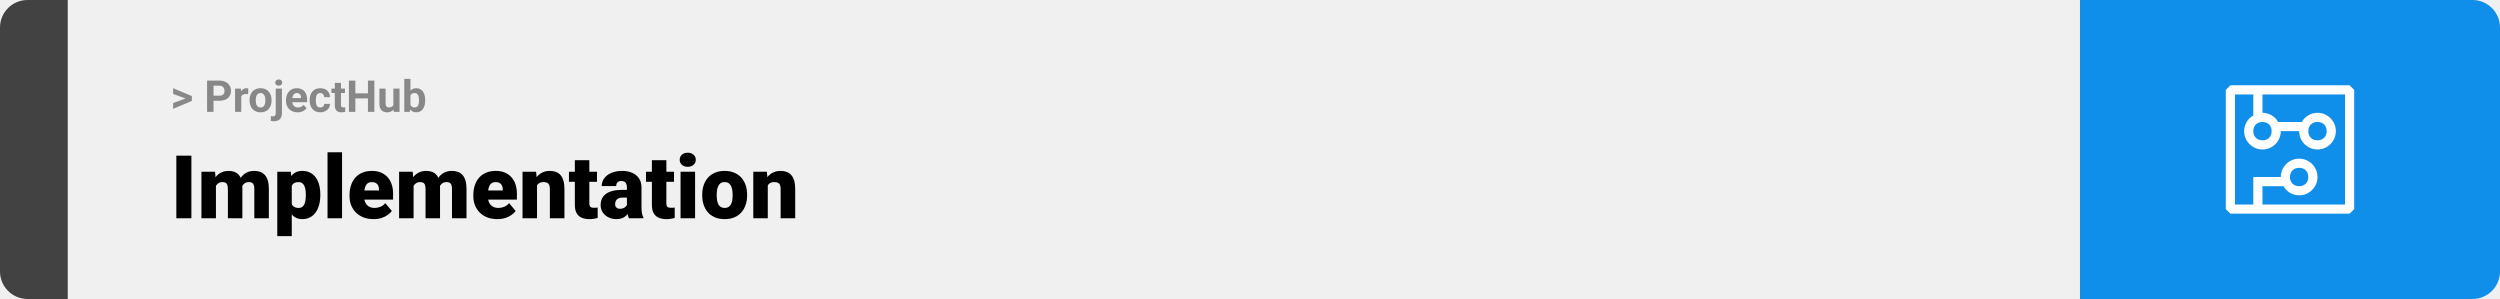
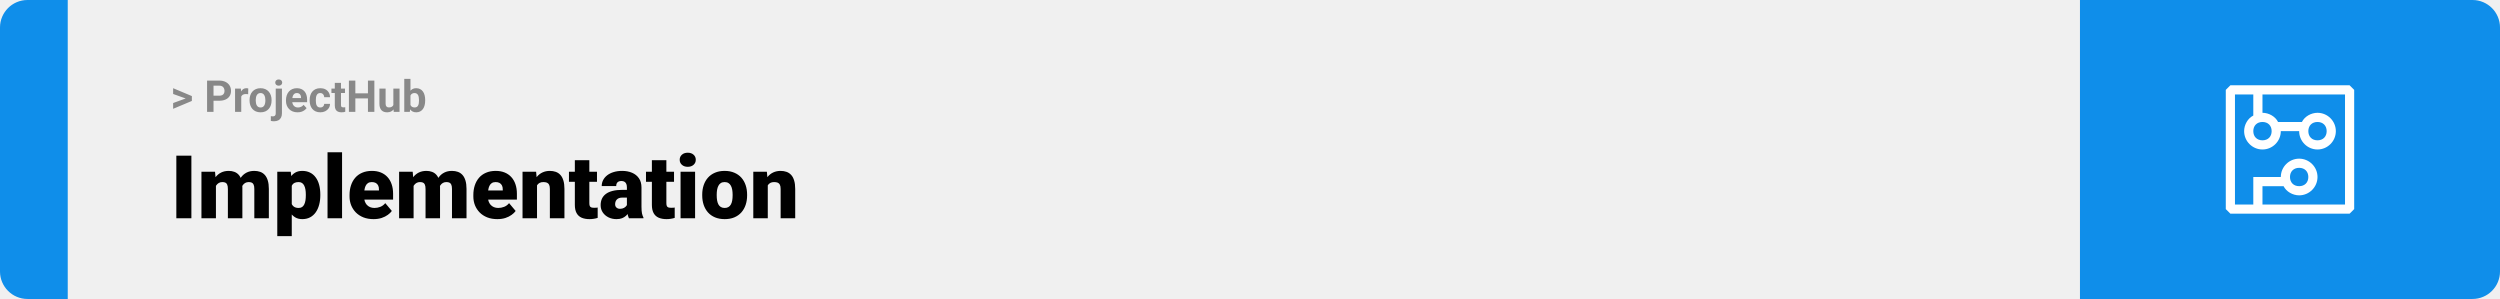
<svg xmlns="http://www.w3.org/2000/svg" width="1363" height="163" viewBox="0 0 1363 163" fill="none">
-   <path d="M0 15C0 6.716 6.716 0 15 0H37V163H15C6.716 163 0 156.284 0 148V15Z" fill="#424242" />
+   <path d="M0 15C0 6.716 6.716 0 15 0H37V163H15C6.716 163 0 156.284 0 148V15Z" fill="#0f8eea" />
  <rect width="1097" height="163" transform="translate(37)" fill="#F0F0F0" />
  <path d="M101.906 53.922L94.394 51.238V48.086L104.602 52.375V54.637L101.906 53.922ZM94.394 56.172L101.918 53.43L104.602 52.785V55.035L94.394 59.324V56.172ZM119.543 54.918H115.195V52.176H119.543C120.215 52.176 120.762 52.066 121.184 51.848C121.605 51.621 121.914 51.309 122.109 50.91C122.305 50.512 122.402 50.062 122.402 49.562C122.402 49.055 122.305 48.582 122.109 48.145C121.914 47.707 121.605 47.355 121.184 47.09C120.762 46.824 120.215 46.691 119.543 46.691H116.414V61H112.898V43.938H119.543C120.879 43.938 122.023 44.18 122.977 44.664C123.938 45.141 124.672 45.801 125.18 46.645C125.688 47.488 125.941 48.453 125.941 49.539C125.941 50.641 125.688 51.594 125.18 52.398C124.672 53.203 123.938 53.824 122.977 54.262C122.023 54.699 120.879 54.918 119.543 54.918ZM131.531 51.086V61H128.156V48.32H131.332L131.531 51.086ZM135.352 48.238L135.293 51.367C135.129 51.344 134.93 51.324 134.695 51.309C134.469 51.285 134.262 51.273 134.074 51.273C133.598 51.273 133.184 51.336 132.832 51.461C132.488 51.578 132.199 51.754 131.965 51.988C131.738 52.223 131.566 52.508 131.449 52.844C131.34 53.18 131.277 53.562 131.262 53.992L130.582 53.781C130.582 52.961 130.664 52.207 130.828 51.52C130.992 50.824 131.23 50.219 131.543 49.703C131.863 49.188 132.254 48.789 132.715 48.508C133.176 48.227 133.703 48.086 134.297 48.086C134.484 48.086 134.676 48.102 134.871 48.133C135.066 48.156 135.227 48.191 135.352 48.238ZM136.055 54.789V54.543C136.055 53.613 136.188 52.758 136.453 51.977C136.719 51.188 137.105 50.504 137.613 49.926C138.121 49.348 138.746 48.898 139.488 48.578C140.23 48.25 141.082 48.086 142.043 48.086C143.004 48.086 143.859 48.25 144.609 48.578C145.359 48.898 145.988 49.348 146.496 49.926C147.012 50.504 147.402 51.188 147.668 51.977C147.934 52.758 148.066 53.613 148.066 54.543V54.789C148.066 55.711 147.934 56.566 147.668 57.355C147.402 58.137 147.012 58.82 146.496 59.406C145.988 59.984 145.363 60.434 144.621 60.754C143.879 61.074 143.027 61.234 142.066 61.234C141.105 61.234 140.25 61.074 139.5 60.754C138.758 60.434 138.129 59.984 137.613 59.406C137.105 58.82 136.719 58.137 136.453 57.355C136.188 56.566 136.055 55.711 136.055 54.789ZM139.43 54.543V54.789C139.43 55.32 139.477 55.816 139.57 56.277C139.664 56.738 139.812 57.145 140.016 57.496C140.227 57.84 140.5 58.109 140.836 58.305C141.172 58.5 141.582 58.598 142.066 58.598C142.535 58.598 142.938 58.5 143.273 58.305C143.609 58.109 143.879 57.84 144.082 57.496C144.285 57.145 144.434 56.738 144.527 56.277C144.629 55.816 144.68 55.32 144.68 54.789V54.543C144.68 54.027 144.629 53.543 144.527 53.09C144.434 52.629 144.281 52.223 144.07 51.871C143.867 51.512 143.598 51.23 143.262 51.027C142.926 50.824 142.52 50.723 142.043 50.723C141.566 50.723 141.16 50.824 140.824 51.027C140.496 51.23 140.227 51.512 140.016 51.871C139.812 52.223 139.664 52.629 139.57 53.09C139.477 53.543 139.43 54.027 139.43 54.543ZM150.328 48.32H153.715V61.762C153.715 62.699 153.543 63.492 153.199 64.141C152.855 64.789 152.359 65.281 151.711 65.617C151.062 65.953 150.277 66.121 149.355 66.121C149.066 66.121 148.785 66.106 148.512 66.074C148.23 66.043 147.941 65.992 147.645 65.922L147.656 63.332C147.844 63.363 148.027 63.387 148.207 63.402C148.379 63.426 148.555 63.438 148.734 63.438C149.086 63.438 149.379 63.379 149.613 63.262C149.848 63.145 150.023 62.961 150.141 62.711C150.266 62.469 150.328 62.152 150.328 61.762V48.32ZM150.059 45.016C150.059 44.523 150.23 44.117 150.574 43.797C150.926 43.477 151.387 43.316 151.957 43.316C152.535 43.316 152.996 43.477 153.34 43.797C153.684 44.117 153.855 44.523 153.855 45.016C153.855 45.508 153.684 45.914 153.34 46.234C152.996 46.555 152.535 46.715 151.957 46.715C151.387 46.715 150.926 46.555 150.574 46.234C150.23 45.914 150.059 45.508 150.059 45.016ZM162.234 61.234C161.25 61.234 160.367 61.078 159.586 60.766C158.805 60.445 158.141 60.004 157.594 59.441C157.055 58.879 156.641 58.227 156.352 57.484C156.062 56.734 155.918 55.938 155.918 55.094V54.625C155.918 53.664 156.055 52.785 156.328 51.988C156.602 51.191 156.992 50.5 157.5 49.914C158.016 49.328 158.641 48.879 159.375 48.566C160.109 48.246 160.938 48.086 161.859 48.086C162.758 48.086 163.555 48.234 164.25 48.531C164.945 48.828 165.527 49.25 165.996 49.797C166.473 50.344 166.832 51 167.074 51.766C167.316 52.523 167.438 53.367 167.438 54.297V55.703H157.359V53.453H164.121V53.195C164.121 52.727 164.035 52.309 163.863 51.941C163.699 51.566 163.449 51.27 163.113 51.051C162.777 50.832 162.348 50.723 161.824 50.723C161.379 50.723 160.996 50.82 160.676 51.016C160.355 51.211 160.094 51.484 159.891 51.836C159.695 52.188 159.547 52.602 159.445 53.078C159.352 53.547 159.305 54.062 159.305 54.625V55.094C159.305 55.602 159.375 56.07 159.516 56.5C159.664 56.93 159.871 57.301 160.137 57.613C160.41 57.926 160.738 58.168 161.121 58.34C161.512 58.512 161.953 58.598 162.445 58.598C163.055 58.598 163.621 58.48 164.145 58.246C164.676 58.004 165.133 57.641 165.516 57.156L167.156 58.938C166.891 59.32 166.527 59.688 166.066 60.039C165.613 60.391 165.066 60.68 164.426 60.906C163.785 61.125 163.055 61.234 162.234 61.234ZM174.598 58.598C175.012 58.598 175.379 58.52 175.699 58.363C176.02 58.199 176.27 57.973 176.449 57.684C176.637 57.387 176.734 57.039 176.742 56.641H179.918C179.91 57.531 179.672 58.324 179.203 59.02C178.734 59.707 178.105 60.25 177.316 60.648C176.527 61.039 175.645 61.234 174.668 61.234C173.684 61.234 172.824 61.07 172.09 60.742C171.363 60.414 170.758 59.961 170.273 59.383C169.789 58.797 169.426 58.117 169.184 57.344C168.941 56.562 168.82 55.727 168.82 54.836V54.496C168.82 53.598 168.941 52.762 169.184 51.988C169.426 51.207 169.789 50.527 170.273 49.949C170.758 49.363 171.363 48.906 172.09 48.578C172.816 48.25 173.668 48.086 174.645 48.086C175.684 48.086 176.594 48.285 177.375 48.684C178.164 49.082 178.781 49.652 179.227 50.395C179.68 51.129 179.91 52 179.918 53.008H176.742C176.734 52.586 176.645 52.203 176.473 51.859C176.309 51.516 176.066 51.242 175.746 51.039C175.434 50.828 175.047 50.723 174.586 50.723C174.094 50.723 173.691 50.828 173.379 51.039C173.066 51.242 172.824 51.523 172.652 51.883C172.48 52.234 172.359 52.637 172.289 53.09C172.227 53.535 172.195 54.004 172.195 54.496V54.836C172.195 55.328 172.227 55.801 172.289 56.254C172.352 56.707 172.469 57.109 172.641 57.461C172.82 57.812 173.066 58.09 173.379 58.293C173.691 58.496 174.098 58.598 174.598 58.598ZM188.086 48.32V50.711H180.703V48.32H188.086ZM182.531 45.191H185.906V57.18C185.906 57.547 185.953 57.828 186.047 58.023C186.148 58.219 186.297 58.355 186.492 58.434C186.688 58.504 186.934 58.539 187.23 58.539C187.441 58.539 187.629 58.531 187.793 58.516C187.965 58.492 188.109 58.469 188.227 58.445L188.238 60.93C187.949 61.023 187.637 61.098 187.301 61.152C186.965 61.207 186.594 61.234 186.188 61.234C185.445 61.234 184.797 61.113 184.242 60.871C183.695 60.621 183.273 60.223 182.977 59.676C182.68 59.129 182.531 58.41 182.531 57.52V45.191ZM201.598 50.887V53.629H192.691V50.887H201.598ZM193.734 43.938V61H190.219V43.938H193.734ZM204.105 43.938V61H200.602V43.938H204.105ZM214.453 57.965V48.32H217.828V61H214.652L214.453 57.965ZM214.828 55.363L215.824 55.34C215.824 56.184 215.727 56.969 215.531 57.695C215.336 58.414 215.043 59.039 214.652 59.57C214.262 60.094 213.77 60.504 213.176 60.801C212.582 61.09 211.883 61.234 211.078 61.234C210.461 61.234 209.891 61.148 209.367 60.977C208.852 60.797 208.406 60.52 208.031 60.145C207.664 59.762 207.375 59.273 207.164 58.68C206.961 58.078 206.859 57.355 206.859 56.512V48.32H210.234V56.535C210.234 56.91 210.277 57.227 210.363 57.484C210.457 57.742 210.586 57.953 210.75 58.117C210.914 58.281 211.105 58.398 211.324 58.469C211.551 58.539 211.801 58.574 212.074 58.574C212.77 58.574 213.316 58.434 213.715 58.152C214.121 57.871 214.406 57.488 214.57 57.004C214.742 56.512 214.828 55.965 214.828 55.363ZM220.406 43H223.781V58.094L223.441 61H220.406V43ZM231.809 54.531V54.777C231.809 55.723 231.707 56.59 231.504 57.379C231.309 58.168 231.004 58.852 230.59 59.43C230.176 60 229.66 60.445 229.043 60.766C228.434 61.078 227.715 61.234 226.887 61.234C226.113 61.234 225.441 61.078 224.871 60.766C224.309 60.453 223.836 60.012 223.453 59.441C223.07 58.871 222.762 58.203 222.527 57.438C222.293 56.672 222.117 55.836 222 54.93V54.391C222.117 53.484 222.293 52.648 222.527 51.883C222.762 51.117 223.07 50.449 223.453 49.879C223.836 49.309 224.309 48.867 224.871 48.555C225.434 48.242 226.098 48.086 226.863 48.086C227.699 48.086 228.426 48.246 229.043 48.566C229.668 48.879 230.184 49.324 230.59 49.902C231.004 50.473 231.309 51.152 231.504 51.941C231.707 52.723 231.809 53.586 231.809 54.531ZM228.434 54.777V54.531C228.434 54.016 228.395 53.531 228.316 53.078C228.246 52.617 228.121 52.215 227.941 51.871C227.762 51.52 227.516 51.242 227.203 51.039C226.898 50.836 226.504 50.734 226.02 50.734C225.559 50.734 225.168 50.812 224.848 50.969C224.527 51.125 224.262 51.344 224.051 51.625C223.848 51.906 223.695 52.242 223.594 52.633C223.492 53.016 223.43 53.438 223.406 53.898V55.434C223.43 56.051 223.531 56.598 223.711 57.074C223.898 57.543 224.18 57.914 224.555 58.188C224.938 58.453 225.434 58.586 226.043 58.586C226.52 58.586 226.914 58.492 227.227 58.305C227.539 58.117 227.781 57.852 227.953 57.508C228.133 57.164 228.258 56.762 228.328 56.301C228.398 55.832 228.434 55.324 228.434 54.777Z" fill="#888888" />
  <path d="M104.344 84.875V119H96.141V84.875H104.344ZM117.727 99.008V119H109.828V93.641H117.234L117.727 99.008ZM116.766 105.453L114.961 105.5C114.961 103.719 115.172 102.078 115.594 100.578C116.016 99.078 116.641 97.773 117.469 96.664C118.297 95.555 119.312 94.695 120.516 94.086C121.734 93.477 123.141 93.172 124.734 93.172C125.844 93.172 126.852 93.344 127.758 93.688C128.664 94.016 129.445 94.539 130.102 95.258C130.758 95.961 131.258 96.883 131.602 98.023C131.961 99.148 132.141 100.5 132.141 102.078V119H124.242V103.086C124.242 102.008 124.117 101.195 123.867 100.648C123.633 100.102 123.289 99.734 122.836 99.547C122.383 99.359 121.828 99.266 121.172 99.266C120.484 99.266 119.867 99.422 119.32 99.734C118.773 100.047 118.305 100.484 117.914 101.047C117.539 101.594 117.25 102.242 117.047 102.992C116.859 103.742 116.766 104.562 116.766 105.453ZM131.25 105.453L129.047 105.5C129.047 103.719 129.242 102.078 129.633 100.578C130.039 99.078 130.641 97.773 131.438 96.664C132.25 95.555 133.258 94.695 134.461 94.086C135.664 93.477 137.062 93.172 138.656 93.172C139.812 93.172 140.875 93.344 141.844 93.688C142.812 94.031 143.648 94.586 144.352 95.352C145.055 96.117 145.602 97.133 145.992 98.398C146.383 99.648 146.578 101.195 146.578 103.039V119H138.656V103.039C138.656 101.992 138.531 101.203 138.281 100.672C138.047 100.125 137.703 99.758 137.25 99.57C136.797 99.367 136.258 99.266 135.633 99.266C134.883 99.266 134.234 99.422 133.688 99.734C133.141 100.047 132.68 100.484 132.305 101.047C131.945 101.594 131.68 102.242 131.508 102.992C131.336 103.742 131.25 104.562 131.25 105.453ZM159.07 98.516V128.75H151.172V93.641H158.531L159.07 98.516ZM174.633 106.016V106.508C174.633 108.352 174.422 110.062 174 111.641C173.578 113.219 172.953 114.594 172.125 115.766C171.297 116.938 170.266 117.852 169.031 118.508C167.812 119.148 166.398 119.469 164.789 119.469C163.273 119.469 161.969 119.133 160.875 118.461C159.781 117.789 158.867 116.859 158.133 115.672C157.398 114.484 156.805 113.125 156.352 111.594C155.898 110.062 155.539 108.445 155.273 106.742V106.109C155.539 104.281 155.898 102.586 156.352 101.023C156.805 99.445 157.398 98.07 158.133 96.898C158.867 95.727 159.773 94.812 160.852 94.156C161.945 93.5 163.25 93.172 164.766 93.172C166.375 93.172 167.789 93.477 169.008 94.086C170.242 94.695 171.273 95.57 172.102 96.711C172.945 97.836 173.578 99.188 174 100.766C174.422 102.344 174.633 104.094 174.633 106.016ZM166.734 106.508V106.016C166.734 105.031 166.664 104.133 166.523 103.32C166.383 102.492 166.156 101.773 165.844 101.164C165.547 100.555 165.148 100.086 164.648 99.758C164.148 99.43 163.531 99.266 162.797 99.266C161.953 99.266 161.242 99.398 160.664 99.664C160.102 99.914 159.648 100.305 159.305 100.836C158.977 101.352 158.742 102 158.602 102.781C158.477 103.547 158.422 104.445 158.438 105.477V107.398C158.406 108.586 158.523 109.633 158.789 110.539C159.055 111.43 159.516 112.125 160.172 112.625C160.828 113.125 161.719 113.375 162.844 113.375C163.594 113.375 164.219 113.203 164.719 112.859C165.219 112.5 165.617 112.008 165.914 111.383C166.211 110.742 166.422 110.008 166.547 109.18C166.672 108.352 166.734 107.461 166.734 106.508ZM186.492 83V119H178.57V83H186.492ZM203.648 119.469C201.586 119.469 199.742 119.148 198.117 118.508C196.492 117.852 195.117 116.953 193.992 115.812C192.883 114.672 192.031 113.359 191.438 111.875C190.859 110.391 190.57 108.82 190.57 107.164V106.273C190.57 104.414 190.828 102.695 191.344 101.117C191.859 99.523 192.625 98.133 193.641 96.945C194.656 95.758 195.93 94.836 197.461 94.18C198.992 93.508 200.773 93.172 202.805 93.172C204.602 93.172 206.211 93.461 207.633 94.039C209.055 94.617 210.258 95.445 211.242 96.523C212.242 97.602 213 98.906 213.516 100.438C214.047 101.969 214.312 103.688 214.312 105.594V108.805H193.594V103.859H206.602V103.25C206.617 102.406 206.469 101.688 206.156 101.094C205.859 100.5 205.422 100.047 204.844 99.734C204.266 99.422 203.562 99.266 202.734 99.266C201.875 99.266 201.164 99.453 200.602 99.828C200.055 100.203 199.625 100.719 199.312 101.375C199.016 102.016 198.805 102.758 198.68 103.602C198.555 104.445 198.492 105.336 198.492 106.273V107.164C198.492 108.102 198.617 108.953 198.867 109.719C199.133 110.484 199.508 111.141 199.992 111.688C200.492 112.219 201.086 112.633 201.773 112.93C202.477 113.227 203.273 113.375 204.164 113.375C205.242 113.375 206.305 113.172 207.352 112.766C208.398 112.359 209.297 111.688 210.047 110.75L213.633 115.016C213.117 115.75 212.383 116.461 211.43 117.148C210.492 117.836 209.367 118.398 208.055 118.836C206.742 119.258 205.273 119.469 203.648 119.469ZM225.492 99.008V119H217.594V93.641H225L225.492 99.008ZM224.531 105.453L222.727 105.5C222.727 103.719 222.938 102.078 223.359 100.578C223.781 99.078 224.406 97.773 225.234 96.664C226.062 95.555 227.078 94.695 228.281 94.086C229.5 93.477 230.906 93.172 232.5 93.172C233.609 93.172 234.617 93.344 235.523 93.688C236.43 94.016 237.211 94.539 237.867 95.258C238.523 95.961 239.023 96.883 239.367 98.023C239.727 99.148 239.906 100.5 239.906 102.078V119H232.008V103.086C232.008 102.008 231.883 101.195 231.633 100.648C231.398 100.102 231.055 99.734 230.602 99.547C230.148 99.359 229.594 99.266 228.938 99.266C228.25 99.266 227.633 99.422 227.086 99.734C226.539 100.047 226.07 100.484 225.68 101.047C225.305 101.594 225.016 102.242 224.812 102.992C224.625 103.742 224.531 104.562 224.531 105.453ZM239.016 105.453L236.812 105.5C236.812 103.719 237.008 102.078 237.398 100.578C237.805 99.078 238.406 97.773 239.203 96.664C240.016 95.555 241.023 94.695 242.227 94.086C243.43 93.477 244.828 93.172 246.422 93.172C247.578 93.172 248.641 93.344 249.609 93.688C250.578 94.031 251.414 94.586 252.117 95.352C252.82 96.117 253.367 97.133 253.758 98.398C254.148 99.648 254.344 101.195 254.344 103.039V119H246.422V103.039C246.422 101.992 246.297 101.203 246.047 100.672C245.812 100.125 245.469 99.758 245.016 99.57C244.562 99.367 244.023 99.266 243.398 99.266C242.648 99.266 242 99.422 241.453 99.734C240.906 100.047 240.445 100.484 240.07 101.047C239.711 101.594 239.445 102.242 239.273 102.992C239.102 103.742 239.016 104.562 239.016 105.453ZM271.148 119.469C269.086 119.469 267.242 119.148 265.617 118.508C263.992 117.852 262.617 116.953 261.492 115.812C260.383 114.672 259.531 113.359 258.938 111.875C258.359 110.391 258.07 108.82 258.07 107.164V106.273C258.07 104.414 258.328 102.695 258.844 101.117C259.359 99.523 260.125 98.133 261.141 96.945C262.156 95.758 263.43 94.836 264.961 94.18C266.492 93.508 268.273 93.172 270.305 93.172C272.102 93.172 273.711 93.461 275.133 94.039C276.555 94.617 277.758 95.445 278.742 96.523C279.742 97.602 280.5 98.906 281.016 100.438C281.547 101.969 281.812 103.688 281.812 105.594V108.805H261.094V103.859H274.102V103.25C274.117 102.406 273.969 101.688 273.656 101.094C273.359 100.5 272.922 100.047 272.344 99.734C271.766 99.422 271.062 99.266 270.234 99.266C269.375 99.266 268.664 99.453 268.102 99.828C267.555 100.203 267.125 100.719 266.812 101.375C266.516 102.016 266.305 102.758 266.18 103.602C266.055 104.445 265.992 105.336 265.992 106.273V107.164C265.992 108.102 266.117 108.953 266.367 109.719C266.633 110.484 267.008 111.141 267.492 111.688C267.992 112.219 268.586 112.633 269.273 112.93C269.977 113.227 270.773 113.375 271.664 113.375C272.742 113.375 273.805 113.172 274.852 112.766C275.898 112.359 276.797 111.688 277.547 110.75L281.133 115.016C280.617 115.75 279.883 116.461 278.93 117.148C277.992 117.836 276.867 118.398 275.555 118.836C274.242 119.258 272.773 119.469 271.148 119.469ZM292.781 99.055V119H284.883V93.641H292.289L292.781 99.055ZM291.844 105.453L289.992 105.5C289.992 103.562 290.227 101.836 290.695 100.32C291.164 98.789 291.828 97.492 292.688 96.43C293.547 95.367 294.57 94.562 295.758 94.016C296.961 93.453 298.297 93.172 299.766 93.172C300.938 93.172 302.008 93.344 302.977 93.688C303.961 94.031 304.805 94.586 305.508 95.352C306.227 96.117 306.773 97.133 307.148 98.398C307.539 99.648 307.734 101.195 307.734 103.039V119H299.789V103.016C299.789 102 299.648 101.227 299.367 100.695C299.086 100.148 298.68 99.773 298.148 99.57C297.617 99.367 296.969 99.266 296.203 99.266C295.391 99.266 294.703 99.422 294.141 99.734C293.578 100.047 293.125 100.484 292.781 101.047C292.453 101.594 292.211 102.242 292.055 102.992C291.914 103.742 291.844 104.562 291.844 105.453ZM325.477 93.641V99.125H310.195V93.641H325.477ZM313.406 87.336H321.305V110.727C321.305 111.398 321.383 111.922 321.539 112.297C321.695 112.656 321.961 112.914 322.336 113.07C322.727 113.211 323.242 113.281 323.883 113.281C324.336 113.281 324.711 113.273 325.008 113.258C325.305 113.227 325.586 113.188 325.852 113.141V118.789C325.18 119.008 324.477 119.172 323.742 119.281C323.008 119.406 322.227 119.469 321.398 119.469C319.711 119.469 318.266 119.203 317.062 118.672C315.875 118.141 314.969 117.305 314.344 116.164C313.719 115.023 313.406 113.539 313.406 111.711V87.336ZM341.789 112.625V102.172C341.789 101.453 341.688 100.836 341.484 100.32C341.281 99.805 340.961 99.406 340.523 99.125C340.086 98.828 339.5 98.68 338.766 98.68C338.172 98.68 337.664 98.781 337.242 98.984C336.82 99.188 336.5 99.492 336.281 99.898C336.062 100.305 335.953 100.82 335.953 101.445H328.055C328.055 100.273 328.312 99.188 328.828 98.188C329.359 97.172 330.109 96.289 331.078 95.539C332.062 94.789 333.234 94.211 334.594 93.805C335.969 93.383 337.5 93.172 339.188 93.172C341.203 93.172 343 93.508 344.578 94.18C346.172 94.852 347.43 95.859 348.352 97.203C349.273 98.531 349.734 100.203 349.734 102.219V112.602C349.734 114.258 349.828 115.516 350.016 116.375C350.203 117.219 350.469 117.961 350.812 118.602V119H342.891C342.516 118.219 342.234 117.266 342.047 116.141C341.875 115 341.789 113.828 341.789 112.625ZM342.75 103.508L342.797 107.727H339.305C338.57 107.727 337.945 107.828 337.43 108.031C336.93 108.234 336.523 108.516 336.211 108.875C335.914 109.219 335.695 109.609 335.555 110.047C335.43 110.484 335.367 110.945 335.367 111.43C335.367 111.898 335.477 112.32 335.695 112.695C335.93 113.055 336.242 113.336 336.633 113.539C337.023 113.742 337.461 113.844 337.945 113.844C338.82 113.844 339.562 113.68 340.172 113.352C340.797 113.008 341.273 112.594 341.602 112.109C341.93 111.625 342.094 111.172 342.094 110.75L343.828 113.984C343.516 114.609 343.156 115.242 342.75 115.883C342.359 116.523 341.867 117.117 341.273 117.664C340.695 118.195 339.984 118.633 339.141 118.977C338.297 119.305 337.273 119.469 336.07 119.469C334.508 119.469 333.07 119.148 331.758 118.508C330.461 117.867 329.422 116.977 328.641 115.836C327.859 114.68 327.469 113.352 327.469 111.852C327.469 110.539 327.703 109.367 328.172 108.336C328.656 107.305 329.383 106.43 330.352 105.711C331.32 104.992 332.555 104.445 334.055 104.07C335.555 103.695 337.32 103.508 339.352 103.508H342.75ZM367.477 93.641V99.125H352.195V93.641H367.477ZM355.406 87.336H363.305V110.727C363.305 111.398 363.383 111.922 363.539 112.297C363.695 112.656 363.961 112.914 364.336 113.07C364.727 113.211 365.242 113.281 365.883 113.281C366.336 113.281 366.711 113.273 367.008 113.258C367.305 113.227 367.586 113.188 367.852 113.141V118.789C367.18 119.008 366.477 119.172 365.742 119.281C365.008 119.406 364.227 119.469 363.398 119.469C361.711 119.469 360.266 119.203 359.062 118.672C357.875 118.141 356.969 117.305 356.344 116.164C355.719 115.023 355.406 113.539 355.406 111.711V87.336ZM378.961 93.641V119H371.039V93.641H378.961ZM370.57 87.102C370.57 85.977 370.977 85.055 371.789 84.336C372.602 83.617 373.656 83.258 374.953 83.258C376.25 83.258 377.305 83.617 378.117 84.336C378.93 85.055 379.336 85.977 379.336 87.102C379.336 88.227 378.93 89.148 378.117 89.867C377.305 90.586 376.25 90.945 374.953 90.945C373.656 90.945 372.602 90.586 371.789 89.867C370.977 89.148 370.57 88.227 370.57 87.102ZM382.852 106.578V106.086C382.852 104.227 383.117 102.516 383.648 100.953C384.18 99.375 384.961 98.008 385.992 96.852C387.023 95.695 388.297 94.797 389.812 94.156C391.328 93.5 393.078 93.172 395.062 93.172C397.062 93.172 398.82 93.5 400.336 94.156C401.867 94.797 403.148 95.695 404.18 96.852C405.211 98.008 405.992 99.375 406.523 100.953C407.055 102.516 407.32 104.227 407.32 106.086V106.578C407.32 108.422 407.055 110.133 406.523 111.711C405.992 113.273 405.211 114.641 404.18 115.812C403.148 116.969 401.875 117.867 400.359 118.508C398.844 119.148 397.094 119.469 395.109 119.469C393.125 119.469 391.367 119.148 389.836 118.508C388.305 117.867 387.023 116.969 385.992 115.812C384.961 114.641 384.18 113.273 383.648 111.711C383.117 110.133 382.852 108.422 382.852 106.578ZM390.75 106.086V106.578C390.75 107.531 390.82 108.422 390.961 109.25C391.102 110.078 391.336 110.805 391.664 111.43C391.992 112.039 392.438 112.516 393 112.859C393.562 113.203 394.266 113.375 395.109 113.375C395.938 113.375 396.625 113.203 397.172 112.859C397.734 112.516 398.18 112.039 398.508 111.43C398.836 110.805 399.07 110.078 399.211 109.25C399.352 108.422 399.422 107.531 399.422 106.578V106.086C399.422 105.164 399.352 104.297 399.211 103.484C399.07 102.656 398.836 101.93 398.508 101.305C398.18 100.664 397.734 100.164 397.172 99.805C396.609 99.445 395.906 99.266 395.062 99.266C394.234 99.266 393.539 99.445 392.977 99.805C392.43 100.164 391.992 100.664 391.664 101.305C391.336 101.93 391.102 102.656 390.961 103.484C390.82 104.297 390.75 105.164 390.75 106.086ZM418.594 99.055V119H410.695V93.641H418.102L418.594 99.055ZM417.656 105.453L415.805 105.5C415.805 103.562 416.039 101.836 416.508 100.32C416.977 98.789 417.641 97.492 418.5 96.43C419.359 95.367 420.383 94.562 421.57 94.016C422.773 93.453 424.109 93.172 425.578 93.172C426.75 93.172 427.82 93.344 428.789 93.688C429.773 94.031 430.617 94.586 431.32 95.352C432.039 96.117 432.586 97.133 432.961 98.398C433.352 99.648 433.547 101.195 433.547 103.039V119H425.602V103.016C425.602 102 425.461 101.227 425.18 100.695C424.898 100.148 424.492 99.773 423.961 99.57C423.43 99.367 422.781 99.266 422.016 99.266C421.203 99.266 420.516 99.422 419.953 99.734C419.391 100.047 418.938 100.484 418.594 101.047C418.266 101.594 418.023 102.242 417.867 102.992C417.727 103.742 417.656 104.562 417.656 105.453Z" fill="black" />
  <path d="M1134 0H1348C1356.28 0 1363 6.716 1363 15V148C1363 156.284 1356.28 163 1348 163H1134V0Z" fill="#0F8EEA" />
  <path d="M1281 46.5H1216L1213.5 49V114L1216 116.5H1281L1283.5 114V49L1281 46.5ZM1278.5 111.5H1233.5V101.5H1245C1246.5 104.5 1250 106.5 1253.5 106.5C1259 106.5 1263.5 102 1263.5 96.5C1263.5 91 1259 86.5 1253.5 86.5C1248 86.5 1243.5 91 1243.5 96.5H1228.5V111.5H1218.5V51.5H1228.5V63C1225.5 64.5 1223.5 68 1223.5 71.5C1223.5 77 1228 81.5 1233.5 81.5C1239 81.5 1243.5 77 1243.5 71.5H1253.5C1253.5 77 1258 81.5 1263.5 81.5C1269 81.5 1273.5 77 1273.5 71.5C1273.5 66 1269 61.5 1263.5 61.5C1260 61.5 1256.5 63.5 1255 66.5H1242C1240.5 63.5 1237 61.5 1233.5 61.5V51.5H1278.5V111.5ZM1248.5 96.5C1248.5 93.5 1250.5 91.5 1253.5 91.5C1256.5 91.5 1258.5 93.5 1258.5 96.5C1258.5 99.5 1256.5 101.5 1253.5 101.5C1250.5 101.5 1248.5 99.5 1248.5 96.5ZM1233.5 66.5C1236.5 66.5 1238.5 68.5 1238.5 71.5C1238.5 74.5 1236.5 76.5 1233.5 76.5C1230.5 76.5 1228.5 74.5 1228.5 71.5C1228.5 68.5 1230.5 66.5 1233.5 66.5ZM1263.5 66.5C1266.5 66.5 1268.5 68.5 1268.5 71.5C1268.5 74.5 1266.5 76.5 1263.5 76.5C1260.5 76.5 1258.5 74.5 1258.5 71.5C1258.5 68.5 1260.5 66.5 1263.5 66.5Z" fill="white" />
</svg>
